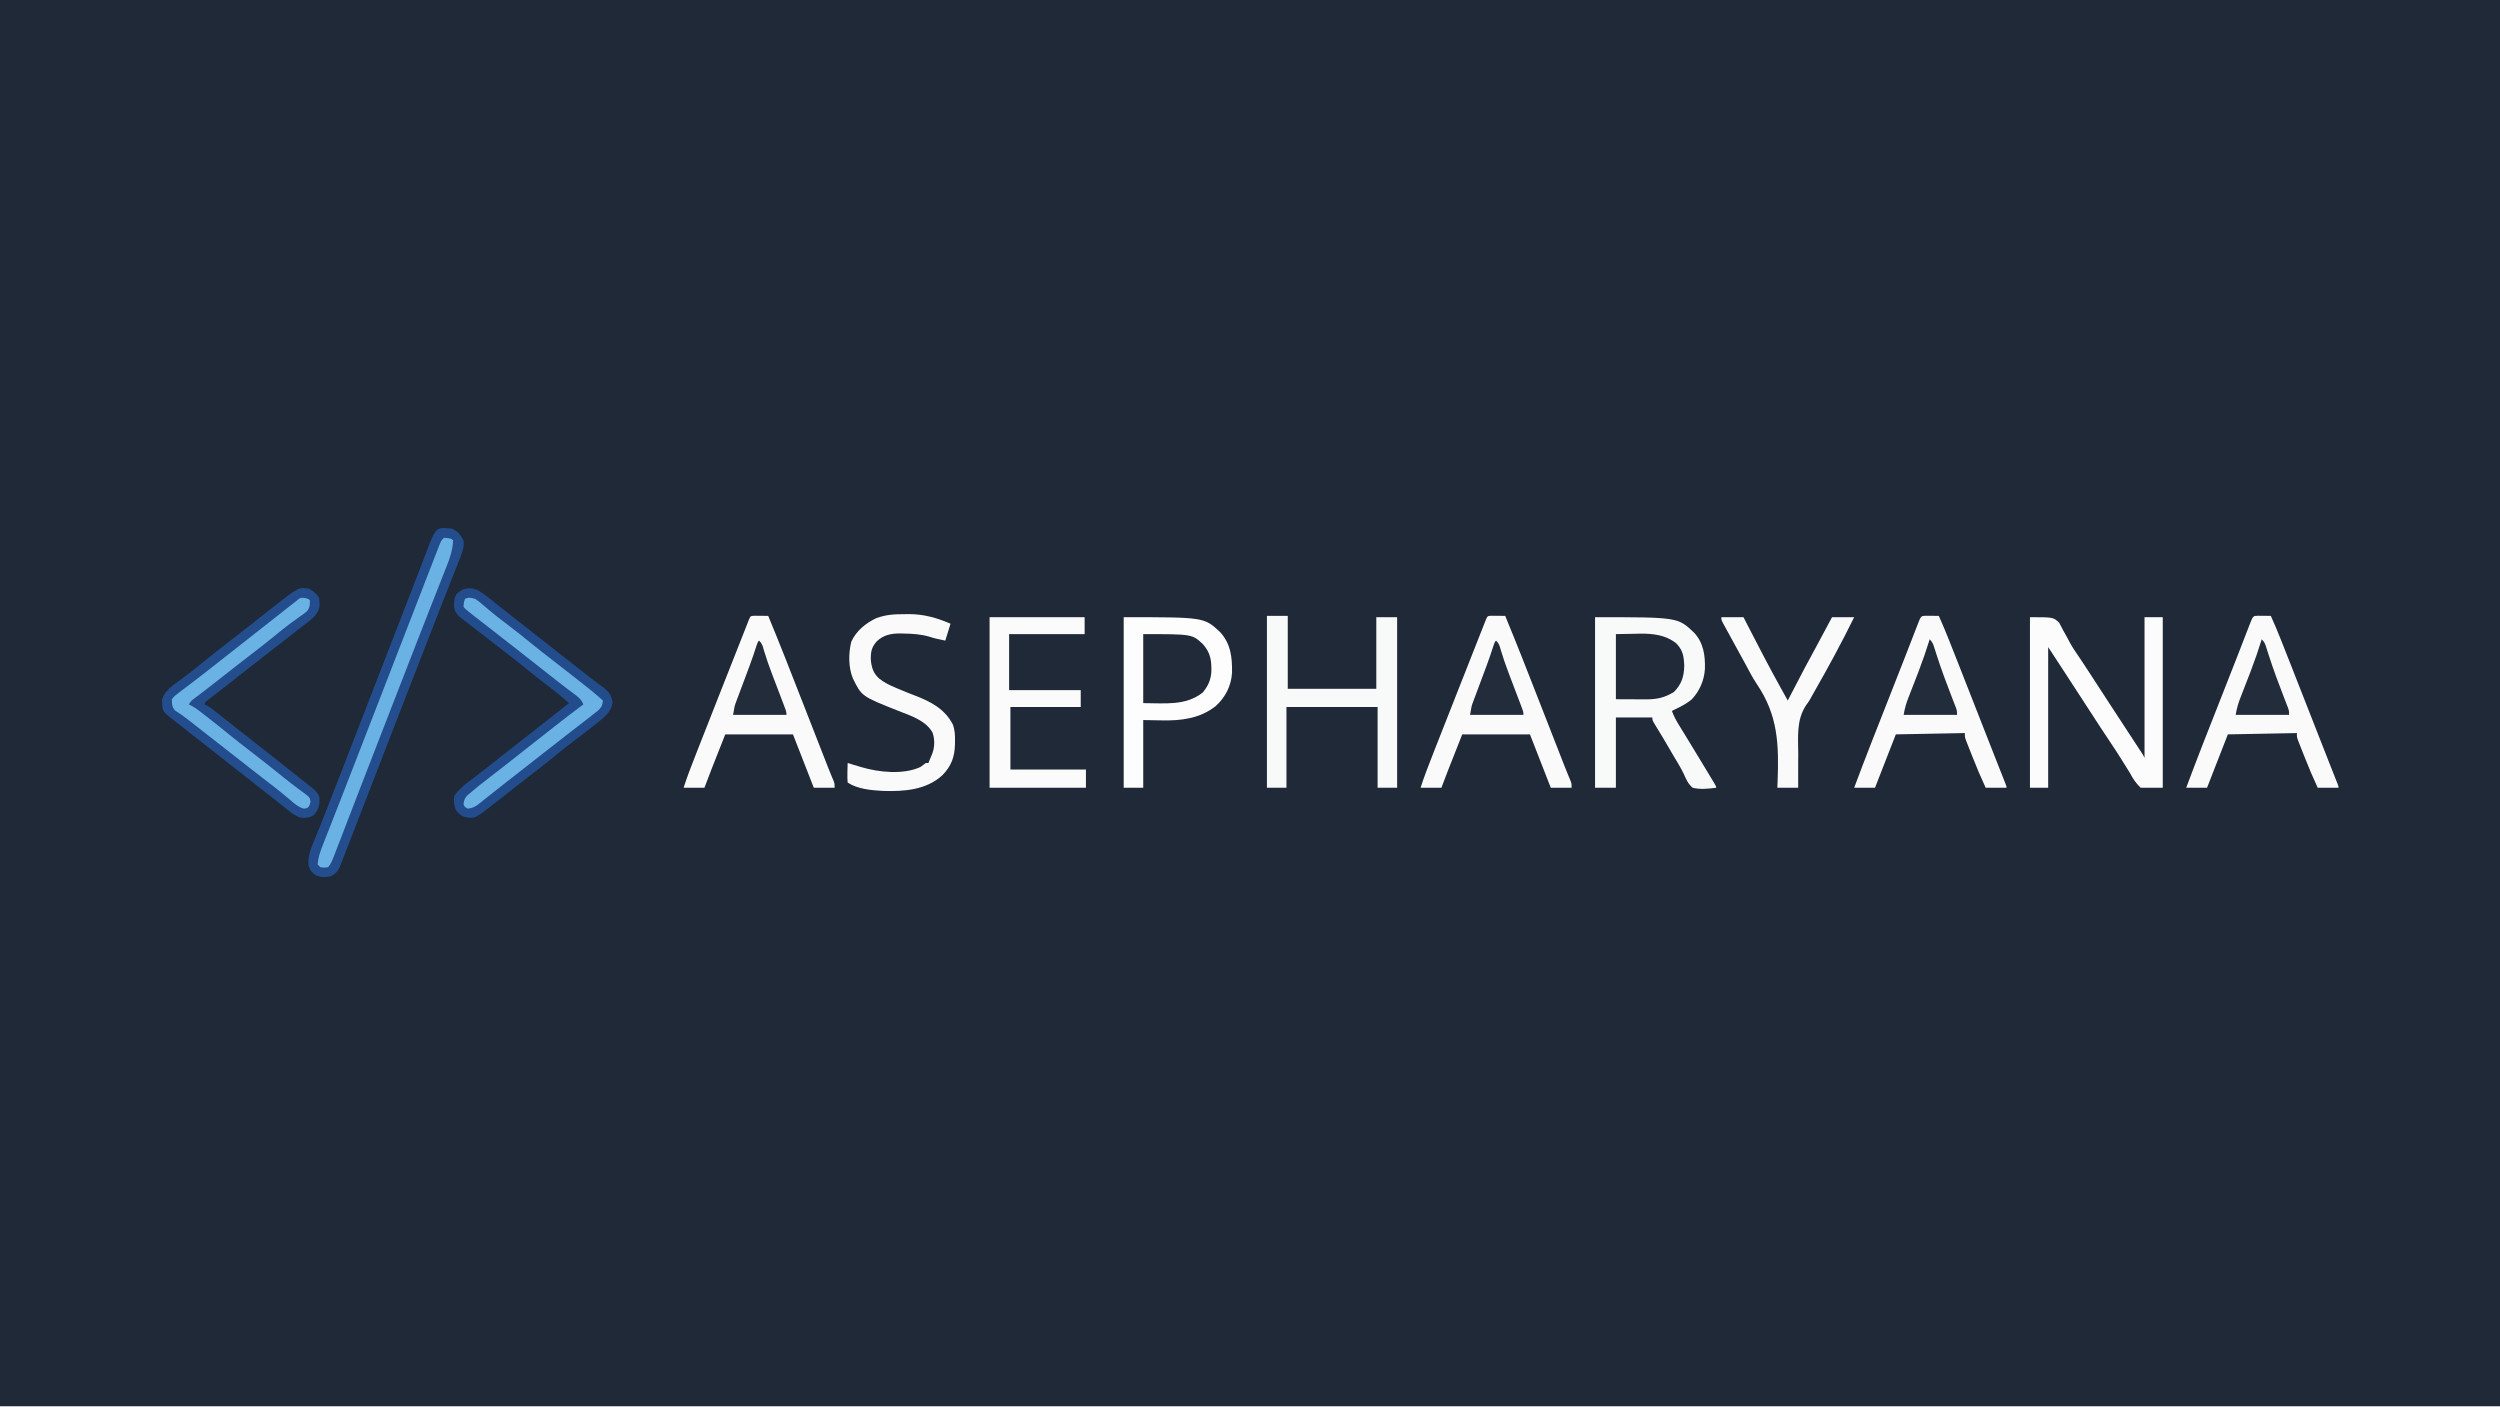
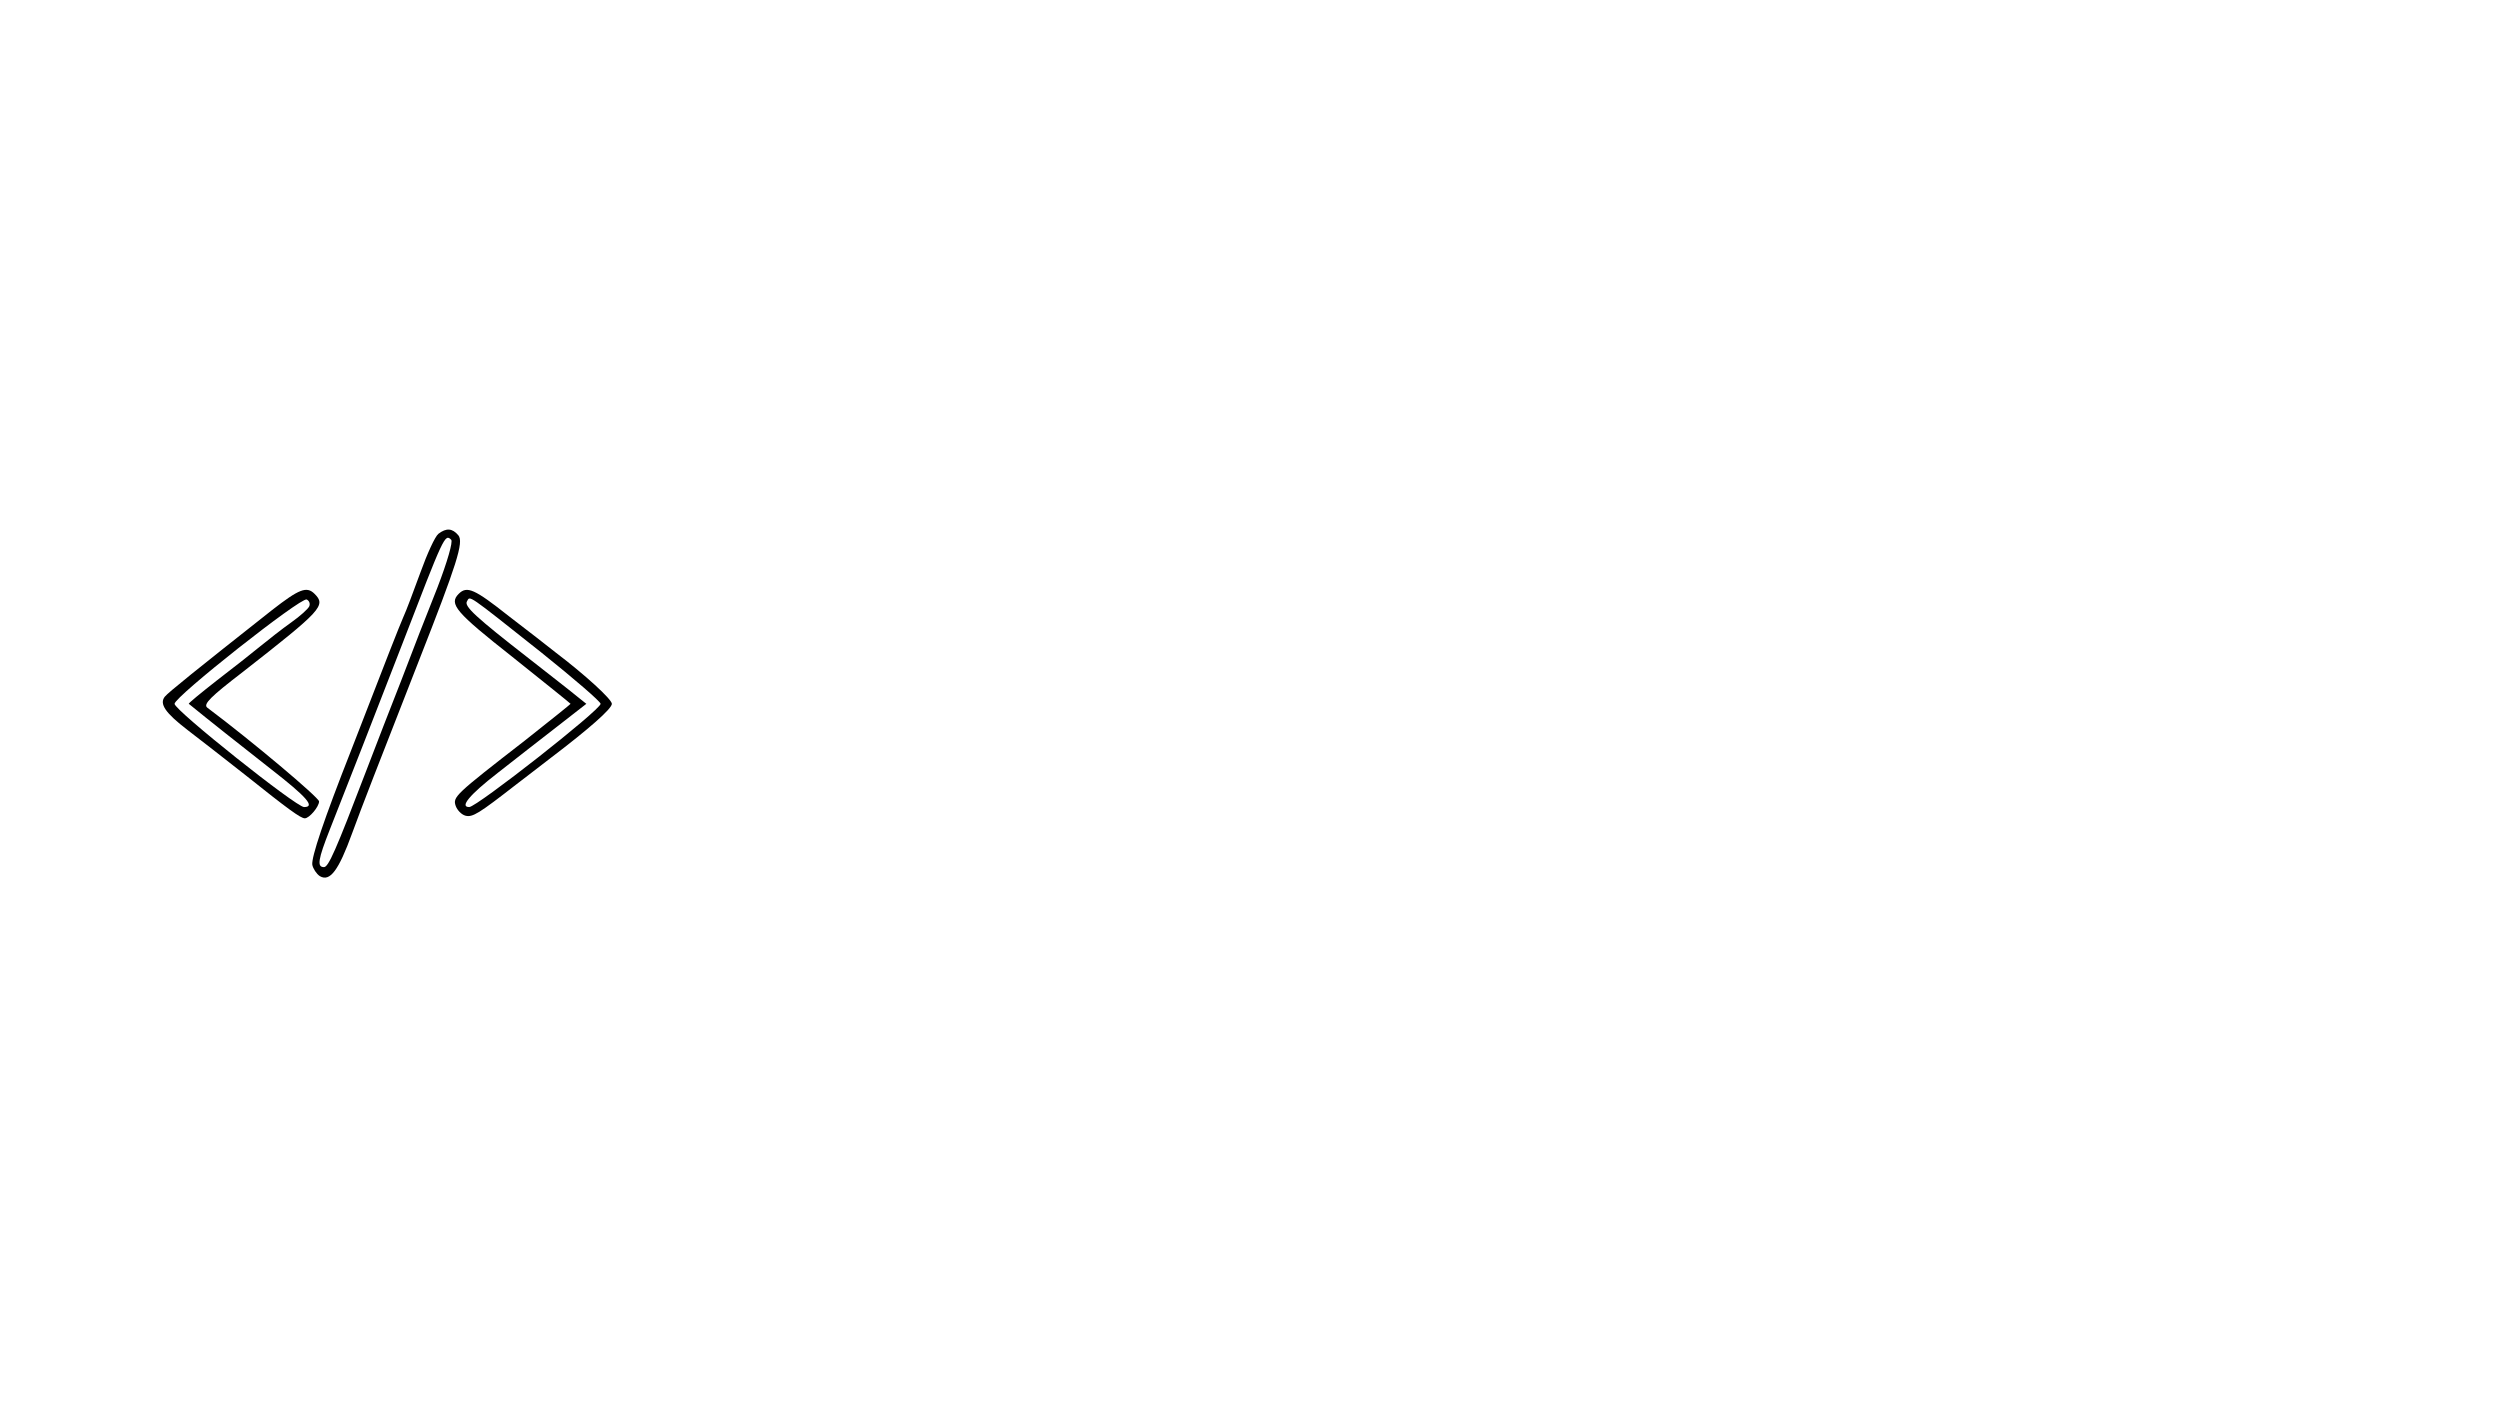
- <svg xmlns="http://www.w3.org/2000/svg" version="1.1" width="1920" height="1080">
-   <path d="M0 0 C633.6 0 1267.2 0 1920 0 C1920 356.4 1920 712.8 1920 1080 C1286.4 1080 652.8 1080 0 1080 C0 723.6 0 367.2 0 0 Z " fill="#1F2937" transform="translate(0,0)" />
-   <path d="M0 0 C63.572 0 63.572 0 76.09 11.922 C83.364 19.836 84.663 29.425 84.375 39.852 C83.805 48.648 80.212 56.919 74.105 63.281 C70.122 66.533 65.619 68.786 61 71 C60.01 71.495 60.01 71.495 59 72 C60.423 75.866 62.233 79.226 64.387 82.734 C65.071 83.855 65.756 84.975 66.461 86.13 C66.824 86.72 67.188 87.311 67.562 87.919 C69.087 90.4 70.603 92.885 72.12 95.371 C72.903 96.653 73.686 97.935 74.47 99.217 C78.529 105.857 82.552 112.518 86.562 119.188 C87.211 120.262 87.86 121.336 88.528 122.442 C89.118 123.424 89.708 124.406 90.316 125.418 C90.837 126.282 91.357 127.146 91.893 128.036 C93 130 93 130 93 131 C87.006 131.749 80.937 132.454 75 131 C71.446 128.066 69.967 124.513 68.119 120.347 C65.773 115.426 62.844 110.808 60.062 106.125 C58.851 104.043 57.641 101.959 56.434 99.875 C53.19 94.303 49.883 88.771 46.489 83.29 C44 79.215 44 79.215 44 77 C34.76 77 25.52 77 16 77 C16 94.82 16 112.64 16 131 C10.72 131 5.44 131 0 131 C0 87.77 0 44.54 0 0 Z " fill="#F8F9F9" transform="translate(1225,474)" />
-   <path d="M0 0 C4.56 1.865 6.716 4.685 9 9 C9.746 14.835 7.533 19.554 5.406 24.863 C4.839 26.314 4.839 26.314 4.261 27.794 C3.017 30.97 1.758 34.141 0.5 37.312 C-0.375 39.539 -1.248 41.765 -2.121 43.992 C-3.896 48.517 -5.676 53.04 -7.461 57.561 C-10.679 65.716 -13.864 73.884 -17.046 82.053 C-18.011 84.528 -18.977 87.003 -19.944 89.478 C-27.526 108.886 -35.049 128.317 -42.577 147.746 C-44.971 153.925 -47.366 160.103 -49.762 166.281 C-50.154 167.292 -50.545 168.302 -50.949 169.343 C-52.523 173.402 -54.097 177.462 -55.672 181.521 C-59.765 192.076 -63.857 202.631 -67.947 213.187 C-69.69 217.687 -71.434 222.187 -73.178 226.688 C-74.008 228.828 -74.837 230.969 -75.666 233.11 C-76.817 236.083 -77.969 239.055 -79.121 242.027 C-79.456 242.892 -79.79 243.756 -80.135 244.647 C-80.769 246.283 -81.406 247.918 -82.046 249.553 C-82.718 251.276 -83.381 253.003 -84.038 254.732 C-84.381 255.621 -84.725 256.511 -85.078 257.428 C-85.384 258.23 -85.69 259.032 -86.005 259.858 C-87.756 263.628 -89.321 264.956 -93 267 C-97.196 267.82 -101.087 268.012 -104.941 265.973 C-107.606 263.861 -108.921 262.236 -110 259 C-110.75 251.491 -108.363 245.931 -105.5 239.062 C-104.748 237.204 -103.996 235.346 -103.246 233.487 C-102.705 232.146 -102.161 230.805 -101.616 229.465 C-98.457 221.7 -95.418 213.89 -92.379 206.079 C-91.361 203.464 -90.342 200.85 -89.322 198.237 C-83.704 183.836 -78.129 169.418 -72.563 154.997 C-65.277 136.119 -57.96 117.253 -50.641 98.388 C-47.355 89.917 -44.074 81.444 -40.794 72.971 C-37.625 64.788 -34.448 56.608 -31.268 48.429 C-29.174 43.038 -27.093 37.641 -25.027 32.239 C-23.84 29.139 -22.644 26.041 -21.446 22.945 C-20.908 21.548 -20.374 20.149 -19.844 18.748 C-12.268 -1.276 -12.268 -1.276 0 0 Z " fill="#234D8C" transform="translate(347,406)" />
-   <path d="M0 0 C61.598 0 61.598 0 73.812 11.188 C82.239 20.331 83.338 30.526 83.211 42.5 C82.593 52.754 78.222 61.392 70.625 68.312 C58.56 77.813 44.02 79.627 29.125 79.25 C24.464 79.168 19.802 79.085 15 79 C15 96.16 15 113.32 15 131 C10.05 131 5.1 131 0 131 C0 87.77 0 44.54 0 0 Z " fill="#FDFDFD" transform="translate(863,474)" />
-   <path d="M0 0 C3.498 1.972 6.572 4.272 9.68 6.793 C10.919 7.783 12.159 8.772 13.398 9.762 C14.026 10.266 14.654 10.77 15.301 11.289 C18.244 13.645 21.212 15.968 24.18 18.293 C25.346 19.209 26.513 20.126 27.68 21.043 C28.257 21.497 28.835 21.95 29.43 22.418 C62.68 48.543 62.68 48.543 64.43 49.918 C65.596 50.834 66.762 51.75 67.927 52.666 C70.858 54.968 73.788 57.271 76.715 59.578 C77.59 60.267 77.59 60.267 78.483 60.97 C79.648 61.888 80.812 62.806 81.976 63.725 C84.904 66.032 87.852 68.306 90.844 70.531 C91.435 70.975 92.027 71.418 92.636 71.875 C94.264 73.091 95.9 74.298 97.535 75.504 C101.296 78.759 102.988 81.29 103.617 86.23 C102.713 93.59 97.494 97.55 91.992 101.855 C91.291 102.415 90.59 102.974 89.867 103.551 C84.156 108.085 78.358 112.505 72.547 116.91 C66.907 121.198 61.403 125.636 55.922 130.125 C50.818 134.297 45.627 138.336 40.387 142.336 C36.981 144.937 33.609 147.58 30.242 150.23 C29.665 150.685 29.088 151.139 28.493 151.607 C26.104 153.488 23.716 155.37 21.329 157.253 C-1.527 175.277 -1.527 175.277 -7.258 174.73 C-11.828 174.106 -13.985 172.514 -16.82 168.793 C-18.044 165.122 -18.708 161.575 -17.82 157.793 C-14.649 153.419 -11.238 150.34 -6.883 147.105 C-5.726 146.236 -4.57 145.367 -3.414 144.496 C-2.821 144.052 -2.228 143.608 -1.617 143.15 C1.327 140.927 4.221 138.641 7.117 136.355 C8.293 135.43 9.469 134.504 10.645 133.578 C11.228 133.118 11.812 132.658 12.414 132.184 C15.333 129.884 18.257 127.589 21.18 125.293 C22.346 124.376 23.513 123.46 24.68 122.543 C39.846 110.626 55.013 98.71 70.18 86.793 C65.016 82.167 59.726 77.825 54.18 73.668 C48.341 69.25 42.593 64.746 36.93 60.105 C30.703 55.007 24.387 50.062 17.989 45.18 C12.852 41.242 7.754 37.255 2.652 33.273 C-0.223 31.03 -3.111 28.804 -6.012 26.594 C-6.657 26.098 -7.302 25.602 -7.967 25.092 C-9.167 24.17 -10.372 23.253 -11.582 22.344 C-15.337 19.444 -17.43 17.332 -18.156 12.609 C-18.226 8.61 -18.161 6.366 -16.07 2.855 C-11.192 -1.616 -6.327 -2.708 0 0 Z " fill="#224C8C" transform="translate(366.8203,453.207)" />
-   <path d="M0 0 C3.752 2.015 5.636 3.455 8 7 C8.336 9.051 8.336 9.051 8.375 11.312 C8.403 12.051 8.432 12.79 8.461 13.551 C7.277 19.841 2.508 23.552 -2.375 27.188 C-3.638 28.153 -4.901 29.12 -6.164 30.086 C-6.805 30.572 -7.446 31.057 -8.106 31.558 C-11.016 33.774 -13.881 36.045 -16.75 38.312 C-22.92 43.167 -29.119 47.984 -35.318 52.801 C-41.66 57.731 -47.981 62.687 -54.292 67.656 C-56.694 69.546 -59.096 71.435 -61.498 73.324 C-62.691 74.261 -63.882 75.199 -65.074 76.137 C-69.16 79.352 -73.278 82.524 -77.426 85.66 C-79.13 86.933 -79.13 86.933 -80 89 C-79.471 89.228 -78.943 89.456 -78.398 89.691 C-75.202 91.436 -72.456 93.667 -69.625 95.938 C-68.367 96.936 -67.109 97.935 -65.852 98.934 C-65.211 99.444 -64.571 99.954 -63.911 100.48 C-60.952 102.834 -57.976 105.166 -55 107.5 C-53.833 108.417 -52.667 109.333 -51.5 110.25 C-50.922 110.704 -50.345 111.157 -49.75 111.625 C-47.125 113.688 -47.125 113.688 -44.5 115.75 C-43.923 116.204 -43.345 116.657 -42.75 117.125 C-41.583 118.042 -40.415 118.96 -39.248 119.877 C-36.345 122.158 -33.441 124.438 -30.535 126.715 C-23.155 132.499 -15.811 138.327 -8.5 144.199 C-6.323 145.946 -4.136 147.675 -1.938 149.395 C-1.051 150.089 -0.164 150.784 0.75 151.5 C1.508 152.088 2.266 152.676 3.047 153.281 C5.723 155.637 7.714 157.583 8.434 161.148 C8.443 166.557 7.77 169.823 4 174 C0.626 176.156 -2.691 176.492 -6.652 175.848 C-11.52 174.09 -15.378 170.577 -19.35 167.34 C-21.015 165.988 -22.699 164.663 -24.391 163.344 C-27.342 161.043 -30.282 158.728 -33.218 156.407 C-36.141 154.099 -39.071 151.8 -42 149.5 C-43.167 148.583 -44.333 147.667 -45.5 146.75 C-46.078 146.296 -46.655 145.843 -47.25 145.375 C-58.333 136.667 -69.417 127.958 -80.5 119.25 C-81.078 118.796 -81.656 118.342 -82.252 117.874 C-83.412 116.962 -84.572 116.05 -85.732 115.138 C-88.747 112.769 -91.763 110.402 -94.781 108.039 C-95.404 107.551 -96.026 107.063 -96.668 106.561 C-97.847 105.637 -99.027 104.713 -100.207 103.791 C-111.748 94.743 -111.748 94.743 -112.309 90.863 C-112.351 90.022 -112.394 89.18 -112.438 88.312 C-112.498 87.484 -112.559 86.655 -112.621 85.801 C-111.019 78.576 -103.787 74.017 -98.125 69.875 C-96.61 68.743 -95.097 67.609 -93.586 66.473 C-92.822 65.899 -92.059 65.326 -91.272 64.735 C-87.699 62.007 -84.224 59.165 -80.75 56.312 C-74.98 51.585 -69.136 46.982 -63.207 42.457 C-59.801 39.856 -56.43 37.213 -53.062 34.562 C-52.19 33.876 -52.19 33.876 -51.3 33.175 C-50.122 32.247 -48.944 31.319 -47.766 30.391 C-44.268 27.636 -40.765 24.886 -37.263 22.136 C-34.27 19.785 -31.278 17.431 -28.289 15.074 C-7.803 -1.073 -7.803 -1.073 0 0 Z " fill="#234D8D" transform="translate(237,452)" />
-   <path d="M0 0 C1.792 0.017 1.792 0.017 3.621 0.035 C5.417 0.049 5.417 0.049 7.25 0.062 C8.177 0.074 9.104 0.086 10.059 0.098 C12.867 6.289 15.481 12.535 17.973 18.859 C18.34 19.787 18.707 20.715 19.085 21.671 C20.287 24.708 21.485 27.747 22.684 30.785 C23.528 32.922 24.372 35.059 25.217 37.196 C32.871 56.578 40.464 75.983 48.045 95.393 C50.231 100.987 52.426 106.577 54.629 112.164 C54.896 112.842 55.163 113.52 55.439 114.219 C56.645 117.279 57.853 120.339 59.064 123.397 C59.467 124.419 59.87 125.44 60.285 126.492 C60.631 127.367 60.978 128.242 61.334 129.144 C62.059 131.098 62.059 131.098 62.059 132.098 C56.779 132.098 51.499 132.098 46.059 132.098 C42.439 124.315 39.115 116.46 35.982 108.47 C35.235 106.57 34.48 104.674 33.725 102.777 C33.251 101.573 32.777 100.369 32.289 99.129 C31.86 98.042 31.431 96.954 30.989 95.834 C30.059 93.098 30.059 93.098 30.059 90.098 C12.569 90.428 -4.921 90.758 -22.941 91.098 C-28.221 104.628 -33.501 118.158 -38.941 132.098 C-44.221 132.098 -49.501 132.098 -54.941 132.098 C-50.872 121.192 -46.73 110.319 -42.504 99.473 C-42.206 98.708 -41.909 97.943 -41.602 97.155 C-36.353 83.668 -31.047 70.203 -25.72 56.747 C-22.279 48.048 -18.862 39.34 -15.473 30.621 C-15.103 29.671 -14.733 28.72 -14.353 27.741 C-12.55 23.106 -10.751 18.47 -8.956 13.831 C-8.308 12.164 -7.66 10.496 -7.012 8.828 C-6.715 8.057 -6.417 7.286 -6.111 6.492 C-3.63 0.121 -3.63 0.121 0 0 Z " fill="#FAFAFA" transform="translate(1733.941,472.9023)" />
-   <path d="M0 0 C1.792 0.017 1.792 0.017 3.621 0.035 C5.417 0.049 5.417 0.049 7.25 0.062 C8.177 0.074 9.104 0.086 10.059 0.098 C12.867 6.289 15.481 12.535 17.973 18.859 C18.34 19.787 18.707 20.715 19.085 21.671 C20.287 24.708 21.485 27.747 22.684 30.785 C23.528 32.922 24.372 35.059 25.217 37.196 C32.871 56.578 40.464 75.983 48.045 95.393 C50.231 100.987 52.426 106.577 54.629 112.164 C54.896 112.842 55.163 113.52 55.439 114.219 C56.645 117.279 57.853 120.339 59.064 123.397 C59.467 124.419 59.87 125.44 60.285 126.492 C60.631 127.367 60.978 128.242 61.334 129.144 C62.059 131.098 62.059 131.098 62.059 132.098 C56.779 132.098 51.499 132.098 46.059 132.098 C42.439 124.315 39.115 116.46 35.982 108.47 C35.235 106.57 34.48 104.674 33.725 102.777 C33.251 101.573 32.777 100.369 32.289 99.129 C31.86 98.042 31.431 96.954 30.989 95.834 C30.059 93.098 30.059 93.098 30.059 90.098 C12.569 90.428 -4.921 90.758 -22.941 91.098 C-28.221 104.628 -33.501 118.158 -38.941 132.098 C-44.221 132.098 -49.501 132.098 -54.941 132.098 C-50.872 121.192 -46.73 110.319 -42.504 99.473 C-42.206 98.708 -41.909 97.943 -41.602 97.155 C-36.353 83.668 -31.047 70.203 -25.72 56.747 C-22.279 48.048 -18.862 39.34 -15.473 30.621 C-15.103 29.671 -14.733 28.72 -14.353 27.741 C-12.55 23.106 -10.751 18.47 -8.956 13.831 C-8.308 12.164 -7.66 10.496 -7.012 8.828 C-6.715 8.057 -6.417 7.286 -6.111 6.492 C-3.63 0.121 -3.63 0.121 0 0 Z " fill="#FAFAFA" transform="translate(1478.941,472.9023)" />
-   <path d="M0 0 C1.792 0.017 1.792 0.017 3.621 0.035 C5.417 0.049 5.417 0.049 7.25 0.062 C8.177 0.074 9.104 0.086 10.059 0.098 C19.228 22.238 27.929 44.558 36.634 66.883 C40.332 76.365 44.041 85.843 47.749 95.32 C48.907 98.28 50.064 101.239 51.221 104.198 C51.935 106.024 52.649 107.85 53.363 109.676 C53.679 110.484 53.995 111.293 54.321 112.126 C54.623 112.899 54.926 113.673 55.238 114.47 C55.531 115.221 55.824 115.972 56.126 116.746 C56.796 118.436 57.482 120.12 58.177 121.8 C58.544 122.691 58.911 123.581 59.29 124.499 C59.627 125.307 59.965 126.116 60.314 126.948 C61.059 129.098 61.059 129.098 61.059 132.098 C55.779 132.098 50.499 132.098 45.059 132.098 C39.779 118.568 34.499 105.038 29.059 91.098 C11.899 91.098 -5.261 91.098 -22.941 91.098 C-25.025 96.378 -27.108 101.658 -29.254 107.098 C-29.905 108.748 -30.557 110.398 -31.228 112.098 C-31.753 113.431 -32.279 114.764 -32.805 116.098 C-33.07 116.769 -33.335 117.441 -33.609 118.133 C-35.436 122.77 -37.201 127.427 -38.941 132.098 C-44.221 132.098 -49.501 132.098 -54.941 132.098 C-52.226 123.56 -48.954 115.249 -45.691 106.91 C-45.066 105.307 -44.441 103.704 -43.815 102.101 C-37.945 87.063 -32.023 72.046 -26.081 57.037 C-23.76 51.171 -21.445 45.303 -19.133 39.433 C-17.378 34.979 -15.62 30.525 -13.863 26.072 C-13.001 23.886 -12.139 21.7 -11.279 19.513 C-10.078 16.461 -8.873 13.41 -7.668 10.359 C-7.124 8.973 -7.124 8.973 -6.569 7.559 C-6.236 6.719 -5.904 5.88 -5.561 5.014 C-5.271 4.279 -4.981 3.543 -4.682 2.784 C-3.439 -0.047 -3.312 0.11 0 0 Z " fill="#FAFAFA" transform="translate(1145.941,472.9023)" />
-   <path d="M0 0 C1.792 0.017 1.792 0.017 3.621 0.035 C5.417 0.049 5.417 0.049 7.25 0.062 C8.177 0.074 9.104 0.086 10.059 0.098 C19.228 22.238 27.929 44.558 36.634 66.883 C40.332 76.365 44.041 85.843 47.749 95.32 C48.907 98.28 50.064 101.239 51.221 104.198 C51.935 106.024 52.649 107.85 53.363 109.676 C53.679 110.484 53.995 111.293 54.321 112.126 C54.623 112.899 54.926 113.673 55.238 114.47 C55.531 115.221 55.824 115.972 56.126 116.746 C56.796 118.436 57.482 120.12 58.177 121.8 C58.544 122.691 58.911 123.581 59.29 124.499 C59.627 125.307 59.965 126.116 60.314 126.948 C61.059 129.098 61.059 129.098 61.059 132.098 C55.779 132.098 50.499 132.098 45.059 132.098 C39.779 118.568 34.499 105.038 29.059 91.098 C11.899 91.098 -5.261 91.098 -22.941 91.098 C-25.025 96.378 -27.108 101.658 -29.254 107.098 C-29.905 108.748 -30.557 110.398 -31.228 112.098 C-31.753 113.431 -32.279 114.764 -32.805 116.098 C-33.07 116.769 -33.335 117.441 -33.609 118.133 C-35.436 122.77 -37.201 127.427 -38.941 132.098 C-44.221 132.098 -49.501 132.098 -54.941 132.098 C-52.226 123.56 -48.954 115.249 -45.691 106.91 C-45.066 105.307 -44.441 103.704 -43.815 102.101 C-37.945 87.063 -32.023 72.046 -26.081 57.037 C-23.76 51.171 -21.445 45.303 -19.133 39.433 C-17.378 34.979 -15.62 30.525 -13.863 26.072 C-13.001 23.886 -12.139 21.7 -11.279 19.513 C-10.078 16.461 -8.873 13.41 -7.668 10.359 C-7.124 8.973 -7.124 8.973 -6.569 7.559 C-6.236 6.719 -5.904 5.88 -5.561 5.014 C-5.271 4.279 -4.981 3.543 -4.682 2.784 C-3.439 -0.047 -3.312 0.11 0 0 Z " fill="#FAFAFA" transform="translate(579.9414,472.9023)" />
-   <path d="M0 0 C18 0 18 0 22.469 4.285 C23.546 6.174 24.555 8.104 25.5 10.062 C26.633 12.104 27.767 14.144 28.902 16.184 C29.429 17.185 29.956 18.186 30.5 19.218 C32.463 22.858 34.706 26.233 37.062 29.625 C37.864 30.814 38.664 32.004 39.461 33.195 C39.868 33.803 40.275 34.41 40.694 35.036 C43.222 38.838 45.703 42.67 48.188 46.5 C48.733 47.341 49.279 48.182 49.841 49.049 C50.977 50.8 52.113 52.552 53.25 54.304 C56.243 58.915 59.246 63.52 62.25 68.125 C62.861 69.062 63.472 69.998 64.101 70.964 C67.627 76.369 71.158 81.77 74.695 87.168 C75.483 88.37 76.27 89.573 77.058 90.775 C78.581 93.1 80.105 95.425 81.63 97.749 C82.317 98.797 83.003 99.846 83.711 100.926 C84.322 101.858 84.934 102.791 85.564 103.751 C87 106 87 106 88 108 C88 72.36 88 36.72 88 0 C92.62 0 97.24 0 102 0 C102 43.23 102 86.46 102 131 C96.39 131 90.78 131 85 131 C81.167 127.113 79.445 124.669 77 120 C75.828 118.072 74.619 116.17 73.407 114.267 C72.106 112.22 70.831 110.158 69.559 108.094 C67.179 104.259 64.706 100.495 62.188 96.75 C56.587 88.416 51.126 79.993 45.665 71.567 C42.988 67.439 40.307 63.313 37.625 59.188 C37.102 58.383 36.579 57.578 36.041 56.75 C31.637 49.975 27.226 43.206 22.812 36.438 C22.164 35.443 21.516 34.449 20.848 33.425 C20.245 32.499 19.641 31.574 19.02 30.621 C18.217 29.39 18.217 29.39 17.398 28.135 C16.273 26.418 15.138 24.708 14 23 C14 58.64 14 94.28 14 131 C9.38 131 4.76 131 0 131 C0 87.77 0 44.54 0 0 Z " fill="#FCFCFC" transform="translate(1559,474)" />
-   <path d="M0 0 C5.28 0 10.56 0 16 0 C16 18.48 16 36.96 16 56 C38.44 56 60.88 56 84 56 C84 37.85 84 19.7 84 1 C89.28 1 94.56 1 100 1 C100 44.23 100 87.46 100 132 C95.05 132 90.1 132 85 132 C85 111.54 85 91.08 85 70 C61.9 70 38.8 70 15 70 C15 90.46 15 110.92 15 132 C10.05 132 5.1 132 0 132 C0 88.44 0 44.88 0 0 Z " fill="#F8F9F9" transform="translate(973,473)" />
-   <path d="M0 0 C24.09 0 48.18 0 73 0 C73 4.29 73 8.58 73 13 C53.86 13 34.72 13 15 13 C15 27.19 15 41.38 15 56 C33.15 56 51.3 56 70 56 C70 60.29 70 64.58 70 69 C52.18 69 34.36 69 16 69 C16 84.84 16 100.68 16 117 C35.14 117 54.28 117 74 117 C74 121.62 74 126.24 74 131 C49.58 131 25.16 131 0 131 C0 87.77 0 44.54 0 0 Z " fill="#FBFBFB" transform="translate(760,474)" />
-   <path d="M0 0 C1.108 -0.016 2.216 -0.032 3.357 -0.049 C14.913 -0.056 24.753 2.809 35.312 7.312 C33.992 11.602 32.672 15.893 31.312 20.312 C30.075 20.044 28.837 19.776 27.562 19.5 C26.726 19.321 25.889 19.142 25.027 18.957 C22.312 18.312 22.312 18.312 19.816 17.512 C12.901 15.394 6.246 14.962 -0.938 14.875 C-1.872 14.853 -2.807 14.831 -3.77 14.808 C-10.557 14.829 -16.154 16.032 -21.247 20.76 C-25.378 25.414 -26.02 28.972 -25.895 35.098 C-25.347 40.954 -23.995 45.325 -19.598 49.336 C-15.761 52.467 -11.737 54.422 -7.188 56.312 C-6.404 56.651 -5.621 56.989 -4.814 57.338 C-0.455 59.206 3.942 60.956 8.371 62.652 C20.247 67.223 30.886 72.865 36.973 84.48 C38.738 88.817 38.809 92.991 38.75 97.625 C38.742 98.466 38.733 99.307 38.725 100.173 C38.464 109.751 35.888 116.598 29.195 123.57 C16.749 135.087 -0.377 136.245 -16.535 135.746 C-25.417 135.257 -36.14 134.344 -43.688 129.312 C-43.909 126.686 -43.969 124.304 -43.875 121.688 C-43.861 120.981 -43.848 120.275 -43.834 119.547 C-43.799 117.802 -43.745 116.057 -43.688 114.312 C-41.951 114.837 -41.951 114.837 -40.18 115.371 C-38.641 115.831 -37.102 116.291 -35.562 116.75 C-34.802 116.98 -34.041 117.21 -33.258 117.447 C-19.745 121.466 -0.835 123.48 12.312 117.312 C13.648 116.315 14.981 115.315 16.312 114.312 C16.973 114.312 17.633 114.312 18.312 114.312 C18.746 113.23 18.746 113.23 19.188 112.125 C19.88 110.394 20.597 108.672 21.355 106.969 C23.21 101.822 23.297 96.232 21.543 91.031 C16.426 81.629 4.773 78.026 -4.625 74.312 C-32.928 63.086 -32.928 63.086 -39.688 49.312 C-43.181 40.899 -43.101 29.906 -40.883 21.129 C-37.141 12.859 -29.883 6.943 -21.805 3.102 C-14.375 0.333 -7.922 -0.023 0 0 Z " fill="#FAFAFA" transform="translate(694.6875,471.6875)" />
-   <path d="M0 0 C5.61 0 11.22 0 17 0 C18.088 2.127 19.176 4.254 20.297 6.445 C28.651 22.752 37.098 38.984 46 55 C46.474 55.853 46.947 56.707 47.436 57.586 C48.623 59.724 49.811 61.862 51 64 C51.361 63.297 51.723 62.595 52.095 61.871 C59.772 46.955 67.589 32.137 75.669 17.435 C78.831 11.651 81.91 5.823 85 0 C90.61 0 96.22 0 102 0 C92.512 19.355 82.221 38.286 71.527 57 C70.524 58.757 69.538 60.522 68.567 62.297 C67 65 67 65 65.099 67.596 C57.49 78.955 58.999 92.15 59.062 105.312 C59.049 107.807 59.033 110.301 59.014 112.795 C58.973 118.864 58.975 124.931 59 131 C53.72 131 48.44 131 43 131 C43.088 128.934 43.088 128.934 43.178 126.826 C44.25 97.941 43.664 75.507 27.164 51.255 C24.012 46.514 21.395 41.535 18.75 36.5 C17.816 34.784 16.879 33.071 15.938 31.359 C15.47 30.505 15.002 29.651 14.52 28.771 C13.424 26.773 12.327 24.774 11.23 22.775 C9.4 19.436 7.574 16.093 5.75 12.75 C5.176 11.707 4.602 10.663 4.011 9.588 C3.486 8.626 2.962 7.663 2.422 6.672 C1.954 5.817 1.485 4.962 1.003 4.081 C0 2 0 2 0 0 Z " fill="#FAFAFA" transform="translate(1322,474)" />
-   <path d="M0 0 C5.568 0.568 5.568 0.568 7 2 C6.632 8.996 4.906 14.69 2.309 21.156 C1.932 22.119 1.555 23.082 1.167 24.074 C-0.066 27.22 -1.314 30.36 -2.562 33.5 C-3.433 35.712 -4.302 37.925 -5.17 40.139 C-6.934 44.631 -8.703 49.121 -10.477 53.609 C-13.692 61.746 -16.87 69.897 -20.045 78.05 C-21.01 80.526 -21.977 83.003 -22.944 85.479 C-30.526 104.886 -38.049 124.317 -45.577 143.746 C-47.971 149.925 -50.366 156.103 -52.762 162.281 C-53.154 163.292 -53.545 164.303 -53.949 165.344 C-55.912 170.405 -57.875 175.466 -59.839 180.526 C-63.562 190.119 -67.278 199.713 -70.973 209.316 C-72.724 213.866 -74.478 218.414 -76.233 222.962 C-77.071 225.136 -77.907 227.311 -78.741 229.487 C-79.896 232.498 -81.057 235.507 -82.219 238.516 C-82.558 239.406 -82.898 240.296 -83.248 241.214 C-86.56 249.755 -86.56 249.755 -89 253 C-92.062 253.438 -92.062 253.438 -95 253 C-95.66 252.34 -96.32 251.68 -97 251 C-96.701 245.009 -94.614 239.85 -92.414 234.32 C-92.046 233.377 -91.677 232.433 -91.298 231.461 C-90.08 228.346 -88.853 225.236 -87.625 222.125 C-86.763 219.924 -85.902 217.723 -85.041 215.521 C-83.252 210.947 -81.46 206.374 -79.665 201.802 C-75.972 192.385 -72.321 182.953 -68.669 173.52 C-66.698 168.429 -64.724 163.34 -62.75 158.25 C-61.958 156.208 -61.167 154.167 -60.375 152.125 C-55.625 139.875 -55.625 139.875 -54.438 136.813 C-53.646 134.771 -52.854 132.729 -52.062 130.687 C-50.084 125.585 -48.106 120.483 -46.127 115.382 C-42.154 105.137 -38.183 94.891 -34.215 84.645 C-30.674 75.502 -27.129 66.361 -23.58 57.222 C-21.534 51.953 -19.49 46.683 -17.449 41.412 C-15.351 35.992 -13.247 30.574 -11.14 25.158 C-10.343 23.107 -9.549 21.056 -8.756 19.004 C-7.664 16.179 -6.565 13.357 -5.465 10.535 C-4.98 9.275 -4.98 9.275 -4.486 7.989 C-2.228 2.228 -2.228 2.228 0 0 Z " fill="#6AB2E4" transform="translate(341,413)" />
-   <path d="M0 0 C2.637 1.686 4.951 3.702 7.312 5.75 C8.734 6.945 10.157 8.138 11.582 9.328 C12.311 9.94 13.04 10.551 13.792 11.182 C17.284 14.057 20.889 16.777 24.5 19.5 C30.861 24.317 37.085 29.276 43.257 34.332 C48.362 38.504 53.553 42.543 58.793 46.543 C63.38 50.047 67.908 53.626 72.441 57.199 C74.86 59.105 77.285 61.003 79.715 62.895 C85.964 67.766 92.135 72.664 98 78 C97.73 81.462 97.195 82.8 94.734 85.324 C93.75 86.104 92.765 86.884 91.75 87.688 C91.214 88.117 90.678 88.546 90.126 88.989 C88.429 90.341 86.717 91.673 85 93 C84.467 93.414 83.935 93.829 83.386 94.256 C80.711 96.334 78.026 98.396 75.332 100.449 C71.967 103.017 68.637 105.629 65.312 108.25 C59.891 112.521 54.451 116.766 49 121 C40.726 127.428 32.481 133.893 24.251 140.378 C21.327 142.682 18.401 144.983 15.469 147.277 C13.102 149.129 10.751 150.999 8.406 152.879 C7.25 153.795 6.094 154.71 4.938 155.625 C3.915 156.442 2.893 157.26 1.84 158.102 C-0.942 159.962 -2.687 160.77 -6 161 C-7.875 159.875 -7.875 159.875 -9 158 C-8.779 154.827 -8.273 153.314 -6.172 150.895 C-0.398 145.931 5.514 141.193 11.582 136.598 C15.066 133.96 18.505 131.267 21.938 128.562 C22.809 127.876 22.809 127.876 23.698 127.176 C24.877 126.248 26.056 125.32 27.234 124.391 C30.154 122.091 33.077 119.796 36 117.5 C37.167 116.583 38.333 115.667 39.5 114.75 C41.833 112.917 44.167 111.083 46.5 109.25 C47.078 108.796 47.655 108.342 48.25 107.875 C49.415 106.959 50.58 106.044 51.746 105.129 C54.69 102.817 57.633 100.501 60.57 98.18 C67.966 92.341 75.432 86.614 83 81 C81.451 76.855 78.746 75.026 75.25 72.438 C74.066 71.55 72.882 70.662 71.699 69.773 C71.087 69.317 70.476 68.86 69.845 68.39 C66.883 66.158 63.973 63.861 61.062 61.562 C59.887 60.637 58.711 59.711 57.535 58.785 C56.951 58.325 56.368 57.865 55.766 57.391 C52.846 55.091 49.923 52.796 47 50.5 C43.546 47.787 40.092 45.073 36.641 42.355 C30.11 37.216 23.562 32.099 17 27 C14 24.667 11 22.334 8 20 C7.301 19.457 6.603 18.914 5.883 18.354 C3.941 16.842 2.002 15.328 0.062 13.812 C-0.51 13.367 -1.083 12.922 -1.674 12.463 C-7.47 7.924 -7.47 7.924 -9 6 C-8.812 2.875 -8.812 2.875 -8 0 C-4.947 -1.526 -3.275 -0.906 0 0 Z " fill="#6BB2E4" transform="translate(365,460)" />
-   <path d="M0 0 C2.812 0.75 2.812 0.75 3.812 1.75 C3.85 5.152 3.741 7.717 1.39 10.333 C-0.598 11.948 -2.642 13.42 -4.75 14.875 C-6.31 16.007 -7.869 17.141 -9.426 18.277 C-10.221 18.851 -11.016 19.424 -11.834 20.015 C-15.473 22.697 -18.953 25.56 -22.438 28.438 C-28.662 33.538 -34.981 38.481 -41.378 43.363 C-44.975 46.12 -48.549 48.905 -52.125 51.688 C-52.893 52.285 -53.662 52.883 -54.453 53.499 C-59.71 57.591 -64.953 61.7 -70.182 65.828 C-73.072 68.104 -75.976 70.358 -78.906 72.582 C-79.811 73.27 -79.811 73.27 -80.733 73.972 C-81.883 74.844 -83.035 75.714 -84.191 76.579 C-87.146 78.761 -87.146 78.761 -89.188 81.75 C-88.601 82.027 -88.014 82.303 -87.409 82.589 C-85.298 83.692 -83.529 84.886 -81.641 86.332 C-80.969 86.845 -80.297 87.359 -79.604 87.887 C-78.532 88.717 -78.532 88.717 -77.438 89.562 C-76.689 90.138 -75.94 90.713 -75.169 91.306 C-69.346 95.803 -63.625 100.418 -57.933 105.079 C-52.827 109.254 -47.633 113.294 -42.391 117.297 C-33.428 124.143 -24.598 131.166 -15.826 138.254 C-12.637 140.824 -9.421 143.338 -6.129 145.777 C-5.478 146.267 -4.827 146.756 -4.156 147.26 C-2.915 148.19 -1.664 149.107 -0.402 150.01 C3.705 153.109 3.705 153.109 4.266 156.449 C3.812 158.75 3.812 158.75 2.625 160.625 C0.812 161.75 0.812 161.75 -1.332 161.691 C-5.53 160.307 -8.357 157.657 -11.688 154.812 C-13.121 153.617 -14.556 152.423 -15.992 151.23 C-16.702 150.638 -17.412 150.045 -18.144 149.435 C-20.983 147.094 -23.887 144.857 -26.812 142.625 C-31.275 139.219 -35.713 135.785 -40.125 132.312 C-40.709 131.853 -41.294 131.393 -41.896 130.919 C-43.66 129.53 -45.424 128.14 -47.188 126.75 C-55.6 120.124 -64.035 113.528 -72.493 106.96 C-76.057 104.19 -79.617 101.417 -83.164 98.625 C-84.086 97.899 -84.086 97.899 -85.027 97.159 C-86.198 96.235 -87.367 95.309 -88.534 94.38 C-92.172 91.496 -95.891 88.813 -99.832 86.359 C-102.149 83.608 -102.206 81.269 -102.188 77.75 C-100.117 75.23 -100.117 75.23 -97.062 72.938 C-96.245 72.307 -96.245 72.307 -95.412 71.664 C-94.261 70.78 -93.102 69.907 -91.936 69.044 C-90.267 67.809 -88.623 66.548 -86.984 65.273 C-84.843 63.609 -82.693 61.956 -80.535 60.312 C-77.082 57.677 -73.663 55 -70.25 52.312 C-69.669 51.855 -69.088 51.397 -68.489 50.926 C-67.31 49.998 -66.132 49.07 -64.954 48.141 C-62.034 45.841 -59.11 43.546 -56.188 41.25 C-55.021 40.333 -53.854 39.417 -52.688 38.5 C-45.688 33 -38.688 27.5 -31.688 22 C-31.109 21.546 -30.531 21.091 -29.935 20.623 C-28.777 19.713 -27.618 18.803 -26.459 17.893 C-23.417 15.503 -20.376 13.112 -17.336 10.719 C-16.388 9.973 -16.388 9.973 -15.422 9.213 C-14.216 8.264 -13.01 7.315 -11.805 6.365 C-10.268 5.157 -8.728 3.953 -7.188 2.75 C-6.099 1.845 -6.099 1.845 -4.988 0.922 C-3.188 -0.25 -3.188 -0.25 0 0 Z " fill="#6BB2E4" transform="translate(234.1875,459.25)" />
-   <path d="M0 0 C37.571 0 37.571 0 45.758 7.641 C51.773 14.325 52.544 20.4 52.316 29.258 C51.775 35.663 49.716 39.855 45.75 44.812 C32.539 55.321 16.244 53 0 53 C0 35.51 0 18.02 0 0 Z " fill="#202A38" transform="translate(878,487)" />
-   <path d="M0 0 C7.054 -0.124 7.054 -0.124 14.25 -0.25 C15.707 -0.286 17.164 -0.323 18.665 -0.36 C28.619 -0.444 37.927 0.626 46.062 6.812 C51.459 12.156 52.209 16.9 52.5 24.312 C52.329 32.55 50.43 38.57 44.562 44.438 C37.218 48.916 31.429 50.134 22.852 50.098 C21.648 50.095 20.445 50.093 19.206 50.09 C16.938 50.076 16.938 50.076 14.625 50.062 C9.799 50.042 4.973 50.021 0 50 C0 33.5 0 17 0 0 Z " fill="#202A38" transform="translate(1241,487)" />
-   <path d="M0 0 C2.215 2.215 2.632 3.477 3.559 6.426 C3.857 7.354 4.155 8.283 4.463 9.24 C4.785 10.254 5.106 11.268 5.438 12.312 C9.082 23.576 13.189 34.616 17.494 45.64 C18.178 47.406 18.178 47.406 18.875 49.207 C19.285 50.254 19.695 51.3 20.117 52.378 C21 55 21 55 21 58 C7.47 58 -6.06 58 -20 58 C-19.189 53.136 -18.06 49.121 -16.27 44.609 C-15.863 43.562 -15.863 43.562 -15.447 42.493 C-14.87 41.008 -14.291 39.523 -13.71 38.04 C-12.212 34.217 -10.733 30.386 -9.258 26.555 C-8.97 25.808 -8.683 25.062 -8.387 24.293 C-5.318 16.284 -2.554 8.187 0 0 Z " fill="#232C3A" transform="translate(1737,491)" />
-   <path d="M0 0 C2.215 2.215 2.632 3.477 3.559 6.426 C3.857 7.354 4.155 8.283 4.463 9.24 C4.785 10.254 5.106 11.268 5.438 12.312 C9.082 23.576 13.189 34.616 17.494 45.64 C18.178 47.406 18.178 47.406 18.875 49.207 C19.285 50.254 19.695 51.3 20.117 52.378 C21 55 21 55 21 58 C7.47 58 -6.06 58 -20 58 C-19.189 53.136 -18.06 49.121 -16.27 44.609 C-15.863 43.562 -15.863 43.562 -15.447 42.493 C-14.87 41.008 -14.291 39.523 -13.71 38.04 C-12.212 34.217 -10.733 30.386 -9.258 26.555 C-8.97 25.808 -8.683 25.062 -8.387 24.293 C-5.318 16.284 -2.554 8.187 0 0 Z " fill="#232C3A" transform="translate(1482,491)" />
-   <path d="M0 0 C2.424 2.424 2.722 4.038 3.641 7.332 C5.414 13.305 7.468 19.122 9.672 24.949 C10.001 25.821 10.331 26.692 10.67 27.59 C11.694 30.291 12.721 32.989 13.75 35.688 C14.795 38.432 15.839 41.177 16.879 43.923 C17.522 45.619 18.167 47.315 18.816 49.008 C21 54.775 21 54.775 21 57 C7.47 57 -6.06 57 -20 57 C-18.875 50.251 -18.875 50.251 -17.665 47.021 C-17.397 46.299 -17.13 45.578 -16.855 44.834 C-16.566 44.072 -16.278 43.309 -15.98 42.523 C-15.681 41.717 -15.381 40.91 -15.072 40.079 C-14.115 37.509 -13.152 34.942 -12.188 32.375 C-10.928 29.009 -9.672 25.641 -8.418 22.273 C-8.117 21.467 -7.816 20.66 -7.505 19.829 C-5.441 14.272 -3.516 8.691 -1.72 3.042 C-1 1 -1 1 0 0 Z " fill="#232C3A" transform="translate(1149,492)" />
-   <path d="M0 0 C2.424 2.424 2.722 4.038 3.641 7.332 C5.414 13.305 7.468 19.122 9.672 24.949 C10.001 25.821 10.331 26.692 10.67 27.59 C11.694 30.291 12.721 32.989 13.75 35.688 C14.795 38.432 15.839 41.177 16.879 43.923 C17.522 45.619 18.167 47.315 18.816 49.008 C21 54.775 21 54.775 21 57 C7.47 57 -6.06 57 -20 57 C-18.875 50.251 -18.875 50.251 -17.665 47.021 C-17.397 46.299 -17.13 45.578 -16.855 44.834 C-16.566 44.072 -16.278 43.309 -15.98 42.523 C-15.681 41.717 -15.381 40.91 -15.072 40.079 C-14.115 37.509 -13.152 34.942 -12.188 32.375 C-10.928 29.009 -9.672 25.641 -8.418 22.273 C-8.117 21.467 -7.816 20.66 -7.505 19.829 C-5.441 14.272 -3.516 8.691 -1.72 3.042 C-1 1 -1 1 0 0 Z " fill="#232C3A" transform="translate(583,492)" />
+ <svg xmlns="http://www.w3.org/2000/svg" version="1.0" width="666pt" height="375pt" viewBox="0 0 666 375" preserveAspectRatio="xMidYMid meet">
+   <g transform="translate(0,375) scale(0.1,-0.1)" fill="#000000" stroke="none">
+     <path d="M1168 2328 c-9 -7 -30 -53 -48 -103 -18 -49 -38 -103 -46 -120 -12 -28 -40 -99 -139 -355 -72 -183 -106 -284 -103 -304 2 -10 11 -24 20 -30 27 -16 50 15 86 114 29 79 63 166 178 460 101 257 120 316 105 334 -16 19 -32 20 -53 4z m-3 -144 c-26 -65 -69 -175 -95 -244 -27 -69 -70 -179 -95 -245 -81 -212 -100 -255 -112 -255 -19 0 -16 20 16 101 41 103 129 329 191 489 113 293 115 299 132 282 5 -5 -10 -58 -37 -128z" />
+     <path d="M725 2125 c-204 -161 -276 -219 -286 -231 -15 -19 1 -43 61 -89 29 -22 98 -76 154 -120 114 -91 147 -115 158 -115 12 0 38 31 38 45 0 10 -178 160 -298 250 -11 9 9 29 95 95 211 165 222 177 191 208 -21 21 -41 13 -113 -43z m99 10 c-3 -7 -24 -26 -48 -43 -24 -17 -61 -46 -83 -64 -22 -18 -75 -60 -117 -92 -42 -33 -75 -60 -73 -61 55 -45 135 -108 219 -174 95 -74 119 -101 88 -101 -21 0 -345 258 -345 275 0 19 336 284 352 278 6 -3 10 -10 7 -18z" />
+     <path d="M1222 2168 c-27 -27 -8 -49 143 -168 85 -68 155 -124 155 -125 0 -1 -55 -45 -122 -98 -187 -145 -192 -150 -184 -174 4 -11 15 -23 26 -26 19 -5 36 6 135 83 18 14 59 45 91 70 104 79 164 132 164 145 0 12 -71 77 -150 137 -19 15 -75 59 -125 97 -91 72 -111 81 -133 59z m221 -157 c86 -69 157 -130 157 -136 0 -16 -330 -275 -350 -275 -26 0 0 32 76 91 45 35 116 91 159 124 l77 60 -25 20 c-13 11 -71 56 -127 100 -144 112 -174 140 -166 153 9 15 -4 24 199 -137z" />
+   </g>
</svg>
